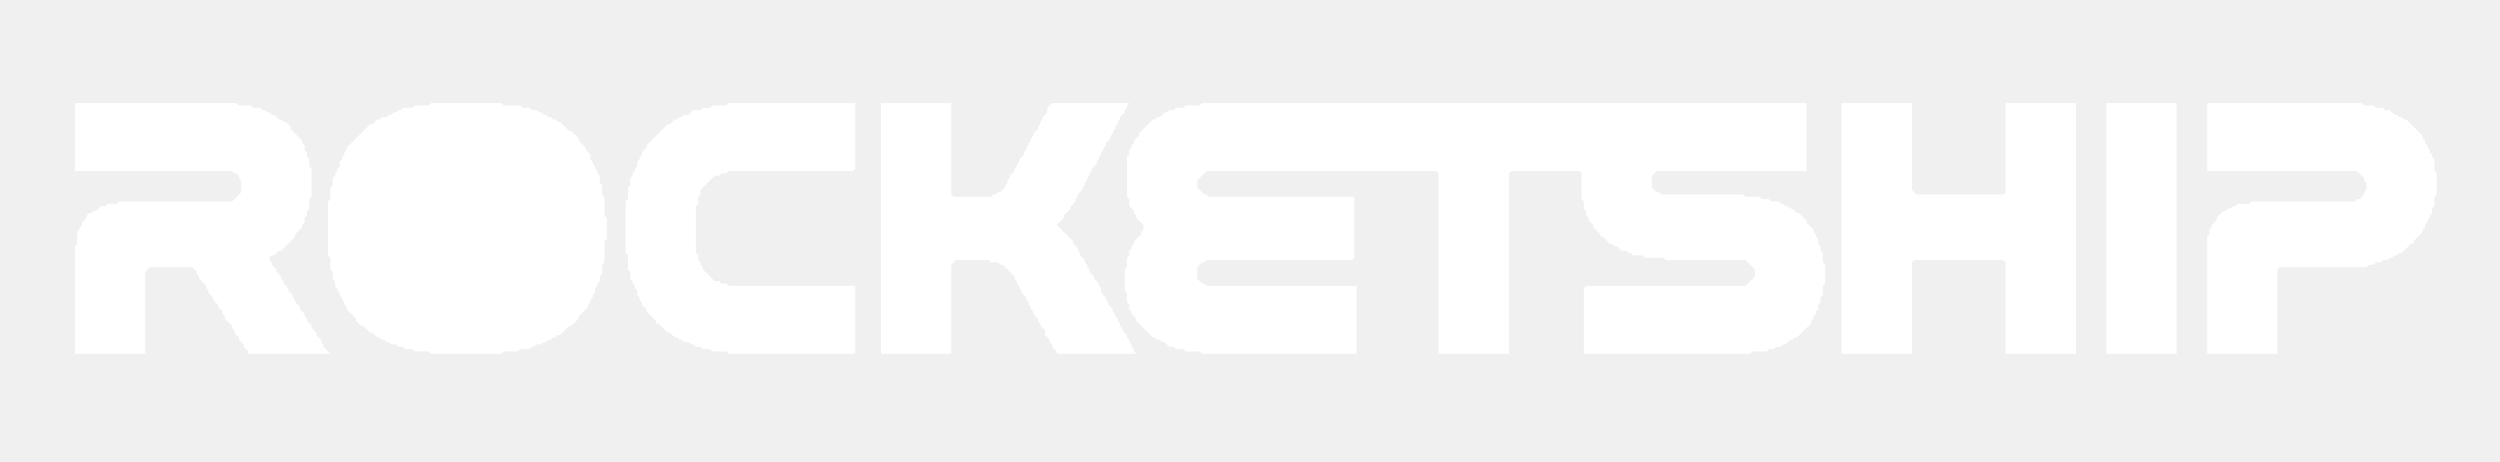
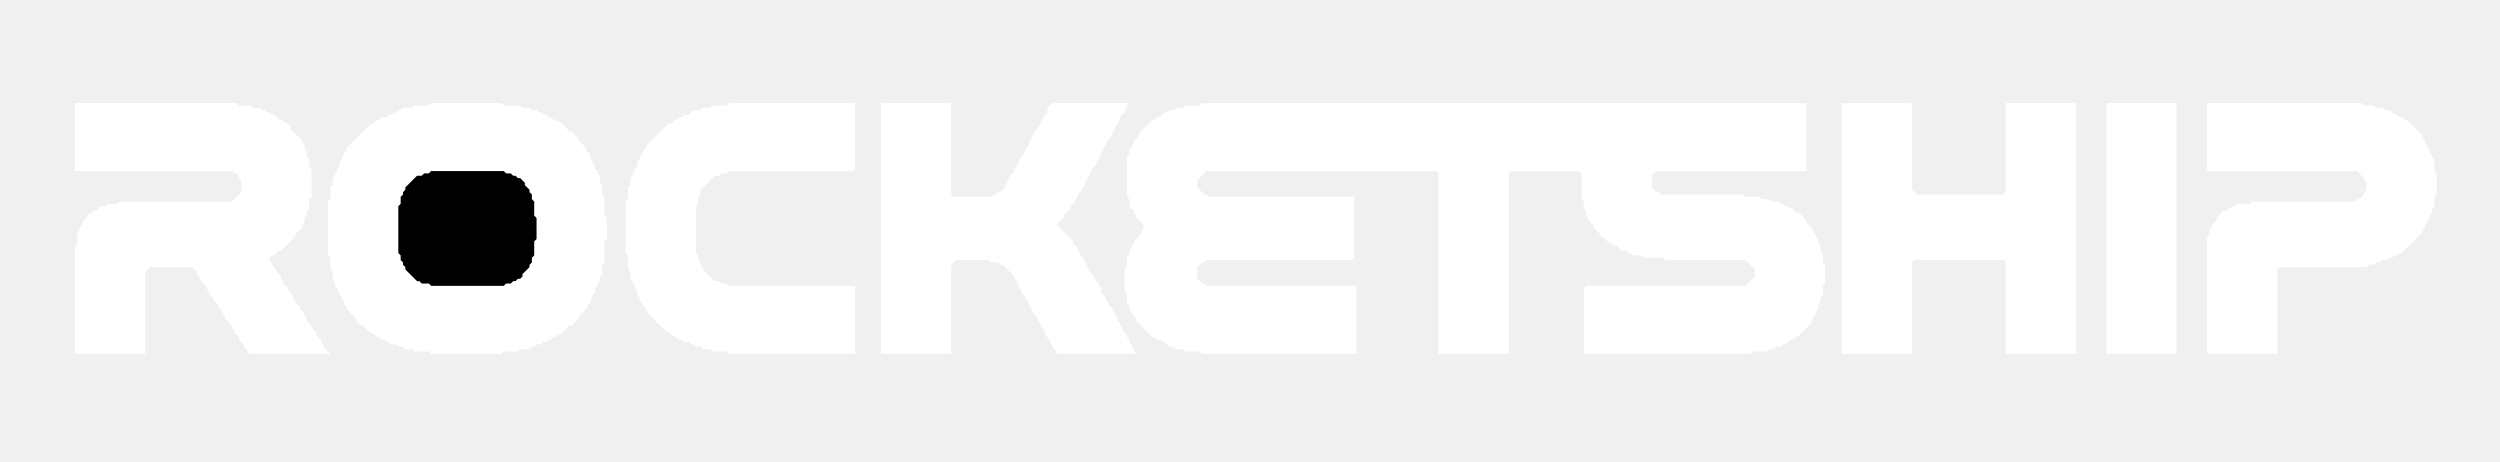
<svg xmlns="http://www.w3.org/2000/svg" baseProfile="tiny" height="197px" version="1.2" viewBox="0 0 1067 197" width="1067px">
  <defs />
  <path d="M 942,44 L 942,73 L 1006,73 L 1009,76 L 1009,77 L 1010,78 L 1010,81 L 1009,82 L 1009,83 L 1007,85 L 1006,85 L 1005,86 L 961,86 L 960,87 L 955,87 L 954,88 L 953,88 L 952,89 L 951,89 L 950,90 L 949,90 L 946,93 L 946,94 L 944,96 L 944,97 L 943,98 L 943,100 L 942,101 L 942,151 L 972,151 L 972,115 L 973,114 L 1010,114 L 1011,113 L 1013,113 L 1014,112 L 1016,112 L 1017,111 L 1019,111 L 1020,110 L 1021,110 L 1022,109 L 1023,109 L 1024,108 L 1025,108 L 1029,104 L 1030,104 L 1030,103 L 1034,99 L 1034,98 L 1035,97 L 1035,96 L 1036,95 L 1036,94 L 1037,93 L 1037,92 L 1038,91 L 1038,89 L 1039,88 L 1039,84 L 1040,83 L 1040,74 L 1039,73 L 1039,68 L 1038,67 L 1038,66 L 1037,65 L 1037,64 L 1036,63 L 1036,62 L 1035,61 L 1035,60 L 1034,59 L 1034,58 L 1027,51 L 1026,51 L 1025,50 L 1024,50 L 1023,49 L 1022,49 L 1020,47 L 1018,47 L 1017,46 L 1014,46 L 1013,45 L 1009,45 L 1008,44 Z" fill="white" stroke="none" />
  <path d="M 899,44 L 899,151 L 929,151 L 929,44 Z" fill="white" stroke="none" />
  <path d="M 786,44 L 786,151 L 816,151 L 816,112 L 817,111 L 855,111 L 856,112 L 856,151 L 886,151 L 886,44 L 856,44 L 856,82 L 855,83 L 818,83 L 816,81 L 816,44 Z" fill="white" stroke="none" />
  <path d="M 513,44 L 512,45 L 506,45 L 505,46 L 502,46 L 501,47 L 499,47 L 498,48 L 497,48 L 495,50 L 494,50 L 493,51 L 492,51 L 486,57 L 486,58 L 484,60 L 484,61 L 483,62 L 483,63 L 482,64 L 482,66 L 481,67 L 481,84 L 482,85 L 482,88 L 484,90 L 484,91 L 485,92 L 485,93 L 488,96 L 488,98 L 487,99 L 487,100 L 484,103 L 484,104 L 483,105 L 483,106 L 482,107 L 482,109 L 481,110 L 481,114 L 480,115 L 480,124 L 481,125 L 481,129 L 482,130 L 482,132 L 483,133 L 483,134 L 485,136 L 485,137 L 492,144 L 493,144 L 494,145 L 495,145 L 496,146 L 497,146 L 499,148 L 501,148 L 502,149 L 505,149 L 506,150 L 512,150 L 513,151 L 579,151 L 579,122 L 515,122 L 514,121 L 513,121 L 511,119 L 511,114 L 513,112 L 514,112 L 515,111 L 577,111 L 578,110 L 578,84 L 516,84 L 515,83 L 514,83 L 511,80 L 511,77 L 515,73 L 613,73 L 614,74 L 614,151 L 644,151 L 644,74 L 645,73 L 674,73 L 675,74 L 675,85 L 676,86 L 676,89 L 677,90 L 677,92 L 678,93 L 678,94 L 680,96 L 680,97 L 683,100 L 683,101 L 684,101 L 687,104 L 688,104 L 689,105 L 690,105 L 692,107 L 694,107 L 695,108 L 696,108 L 697,109 L 701,109 L 702,110 L 710,110 L 711,111 L 745,111 L 749,115 L 749,118 L 745,122 L 677,122 L 676,123 L 676,151 L 747,151 L 748,150 L 754,150 L 755,149 L 757,149 L 758,148 L 760,148 L 761,147 L 762,147 L 764,145 L 765,145 L 766,144 L 767,144 L 773,138 L 773,137 L 774,136 L 774,135 L 775,134 L 775,133 L 776,132 L 776,130 L 777,129 L 777,127 L 778,126 L 778,122 L 779,121 L 779,113 L 778,112 L 778,108 L 777,107 L 777,105 L 776,104 L 776,102 L 775,101 L 775,100 L 774,99 L 774,98 L 771,95 L 771,94 L 768,91 L 767,91 L 765,89 L 764,89 L 763,88 L 762,88 L 761,87 L 760,87 L 759,86 L 756,86 L 755,85 L 752,85 L 751,84 L 745,84 L 744,83 L 709,83 L 708,82 L 707,82 L 705,80 L 705,75 L 707,73 L 771,73 L 771,44 Z" fill="white" stroke="none" />
  <path d="M 376,44 L 376,151 L 406,151 L 406,113 L 408,111 L 422,111 L 423,112 L 426,112 L 427,113 L 428,113 L 433,118 L 433,119 L 434,120 L 434,121 L 435,122 L 435,123 L 436,124 L 436,125 L 438,127 L 438,128 L 439,129 L 439,130 L 440,131 L 440,132 L 441,133 L 441,134 L 443,136 L 443,137 L 444,138 L 444,139 L 446,141 L 446,143 L 448,145 L 448,146 L 449,147 L 449,148 L 451,150 L 451,151 L 485,151 L 484,150 L 484,149 L 483,148 L 483,147 L 482,146 L 482,145 L 481,144 L 481,143 L 479,141 L 479,140 L 478,139 L 478,138 L 477,137 L 477,136 L 476,135 L 476,134 L 475,133 L 475,132 L 473,130 L 473,129 L 472,128 L 472,127 L 470,125 L 470,123 L 469,122 L 469,121 L 467,119 L 467,118 L 465,116 L 465,115 L 464,114 L 464,113 L 463,112 L 463,111 L 461,109 L 461,108 L 460,107 L 460,106 L 458,104 L 458,103 L 451,96 L 454,93 L 454,92 L 457,89 L 457,88 L 459,86 L 459,85 L 460,84 L 460,83 L 462,81 L 462,80 L 463,79 L 463,78 L 464,77 L 464,76 L 465,75 L 465,74 L 466,73 L 466,72 L 468,70 L 468,69 L 469,68 L 469,67 L 470,66 L 470,65 L 471,64 L 471,63 L 472,62 L 472,61 L 474,59 L 474,58 L 475,57 L 475,56 L 476,55 L 476,54 L 477,53 L 477,52 L 478,51 L 478,50 L 480,48 L 480,47 L 481,46 L 481,45 L 482,44 L 449,44 L 447,46 L 447,48 L 445,50 L 445,51 L 444,52 L 444,53 L 443,54 L 443,55 L 441,57 L 441,58 L 440,59 L 440,60 L 439,61 L 439,62 L 438,63 L 438,64 L 437,65 L 437,66 L 435,68 L 435,69 L 434,70 L 434,71 L 433,72 L 433,73 L 431,75 L 431,76 L 430,77 L 430,78 L 429,79 L 429,80 L 427,82 L 426,82 L 425,83 L 424,83 L 423,84 L 407,84 L 406,83 L 406,44 Z" fill="white" stroke="none" />
  <path d="M 311,44 L 310,45 L 304,45 L 303,46 L 300,46 L 299,47 L 296,47 L 294,49 L 292,49 L 291,50 L 290,50 L 289,51 L 288,51 L 286,53 L 285,53 L 276,62 L 276,63 L 274,65 L 274,66 L 273,67 L 273,68 L 272,69 L 272,71 L 271,72 L 271,73 L 270,74 L 270,75 L 269,76 L 269,79 L 268,80 L 268,85 L 267,86 L 267,108 L 268,109 L 268,115 L 269,116 L 269,119 L 270,120 L 270,121 L 271,122 L 271,123 L 272,124 L 272,126 L 273,127 L 273,128 L 274,129 L 274,130 L 276,132 L 276,133 L 280,137 L 280,138 L 281,138 L 285,142 L 286,142 L 288,144 L 289,144 L 290,145 L 291,145 L 292,146 L 294,146 L 295,147 L 296,147 L 297,148 L 299,148 L 300,149 L 303,149 L 304,150 L 310,150 L 311,151 L 365,151 L 365,122 L 311,122 L 310,121 L 308,121 L 307,120 L 305,120 L 300,115 L 300,114 L 299,113 L 299,112 L 298,111 L 298,109 L 297,108 L 297,88 L 298,87 L 298,84 L 299,83 L 299,81 L 305,75 L 307,75 L 308,74 L 310,74 L 311,73 L 364,73 L 365,72 L 365,44 Z" fill="white" stroke="none" />
  <path d="M 184,44 L 183,45 L 177,45 L 176,46 L 172,46 L 171,47 L 170,47 L 169,48 L 168,48 L 167,49 L 166,49 L 165,50 L 163,50 L 162,51 L 161,51 L 159,53 L 158,53 L 148,63 L 148,64 L 147,65 L 147,66 L 146,67 L 146,68 L 145,69 L 145,71 L 144,72 L 144,73 L 143,74 L 143,75 L 142,76 L 142,79 L 141,80 L 141,85 L 140,86 L 140,109 L 141,110 L 141,115 L 142,116 L 142,119 L 143,120 L 143,122 L 144,123 L 144,124 L 145,125 L 145,126 L 146,127 L 146,128 L 147,129 L 147,130 L 148,131 L 148,132 L 152,136 L 152,137 L 154,139 L 155,139 L 158,142 L 159,142 L 161,144 L 162,144 L 163,145 L 164,145 L 165,146 L 166,146 L 167,147 L 169,147 L 170,148 L 172,148 L 173,149 L 176,149 L 177,150 L 183,150 L 184,151 L 214,151 L 215,150 L 221,150 L 222,149 L 226,149 L 227,148 L 228,148 L 229,147 L 231,147 L 232,146 L 233,146 L 234,145 L 235,145 L 236,144 L 237,144 L 238,143 L 239,143 L 243,139 L 244,139 L 247,136 L 247,135 L 251,131 L 251,130 L 252,129 L 252,128 L 253,127 L 253,126 L 254,125 L 254,123 L 255,122 L 255,121 L 256,120 L 256,118 L 257,117 L 257,113 L 258,112 L 258,103 L 259,102 L 259,93 L 258,92 L 258,84 L 257,83 L 257,79 L 256,78 L 256,75 L 255,74 L 255,73 L 254,72 L 254,71 L 253,70 L 253,69 L 252,68 L 252,66 L 250,64 L 250,63 L 247,60 L 247,59 L 244,56 L 243,56 L 239,52 L 238,52 L 237,51 L 236,51 L 235,50 L 234,50 L 233,49 L 232,49 L 231,48 L 230,48 L 229,47 L 227,47 L 226,46 L 223,46 L 222,45 L 215,45 L 214,44 Z" fill="white" stroke="none" />
+   <path d="M 183,74 L 184,73 L 215,73 L 216,74 L 218,74 L 219,75 L 220,75 L 221,76 L 222,76 L 224,78 L 224,79 L 226,81 L 226,82 L 227,83 L 227,85 L 228,86 L 228,92 L 229,93 L 229,102 L 228,103 L 228,109 L 227,110 L 227,112 L 226,113 L 226,114 L 223,117 L 223,118 L 222,119 L 221,119 L 220,120 L 219,120 L 218,121 L 216,121 L 215,122 L 184,122 L 183,121 L 180,121 L 179,120 L 178,120 L 173,115 L 173,114 L 172,113 L 172,112 L 171,111 L 171,109 L 170,108 L 170,88 L 171,87 L 171,84 L 172,83 L 172,82 L 173,81 L 173,80 L 178,75 L 180,75 L 181,74 Z" fill="black" stroke="none" />
  <path d="M 32,44 L 32,73 L 99,73 L 100,74 L 101,74 L 102,75 L 102,76 L 103,77 L 103,82 L 99,86 L 51,86 L 50,87 L 46,87 L 45,88 L 43,88 L 41,90 L 40,90 L 39,91 L 38,91 L 37,92 L 37,93 L 35,95 L 35,96 L 34,97 L 34,98 L 33,99 L 33,104 L 32,105 L 32,151 L 62,151 L 62,116 L 64,114 L 82,114 L 84,116 L 84,117 L 85,118 L 85,119 L 88,122 L 88,123 L 89,124 L 89,125 L 91,127 L 91,128 L 93,130 L 93,131 L 95,133 L 95,134 L 96,135 L 96,136 L 99,139 L 99,140 L 100,141 L 100,142 L 102,144 L 102,145 L 104,147 L 104,148 L 106,150 L 106,151 L 141,151 L 138,148 L 138,147 L 137,146 L 137,145 L 135,143 L 135,142 L 133,140 L 133,139 L 131,137 L 131,136 L 130,135 L 130,134 L 128,132 L 128,131 L 126,129 L 126,128 L 125,127 L 125,126 L 123,124 L 123,123 L 121,121 L 121,120 L 120,119 L 120,118 L 118,116 L 118,115 L 116,113 L 116,112 L 115,111 L 115,110 L 116,109 L 117,109 L 119,107 L 120,107 L 126,101 L 126,100 L 129,97 L 129,96 L 130,95 L 130,93 L 131,92 L 131,90 L 132,89 L 132,85 L 133,84 L 133,72 L 132,71 L 132,68 L 131,67 L 131,65 L 130,64 L 130,62 L 129,61 L 129,60 L 124,55 L 124,54 L 122,52 L 121,52 L 120,51 L 119,51 L 117,49 L 116,49 L 115,48 L 114,48 L 113,47 L 112,47 L 111,46 L 108,46 L 107,45 L 102,45 L 101,44 Z" fill="white" stroke="none" />
</svg>
